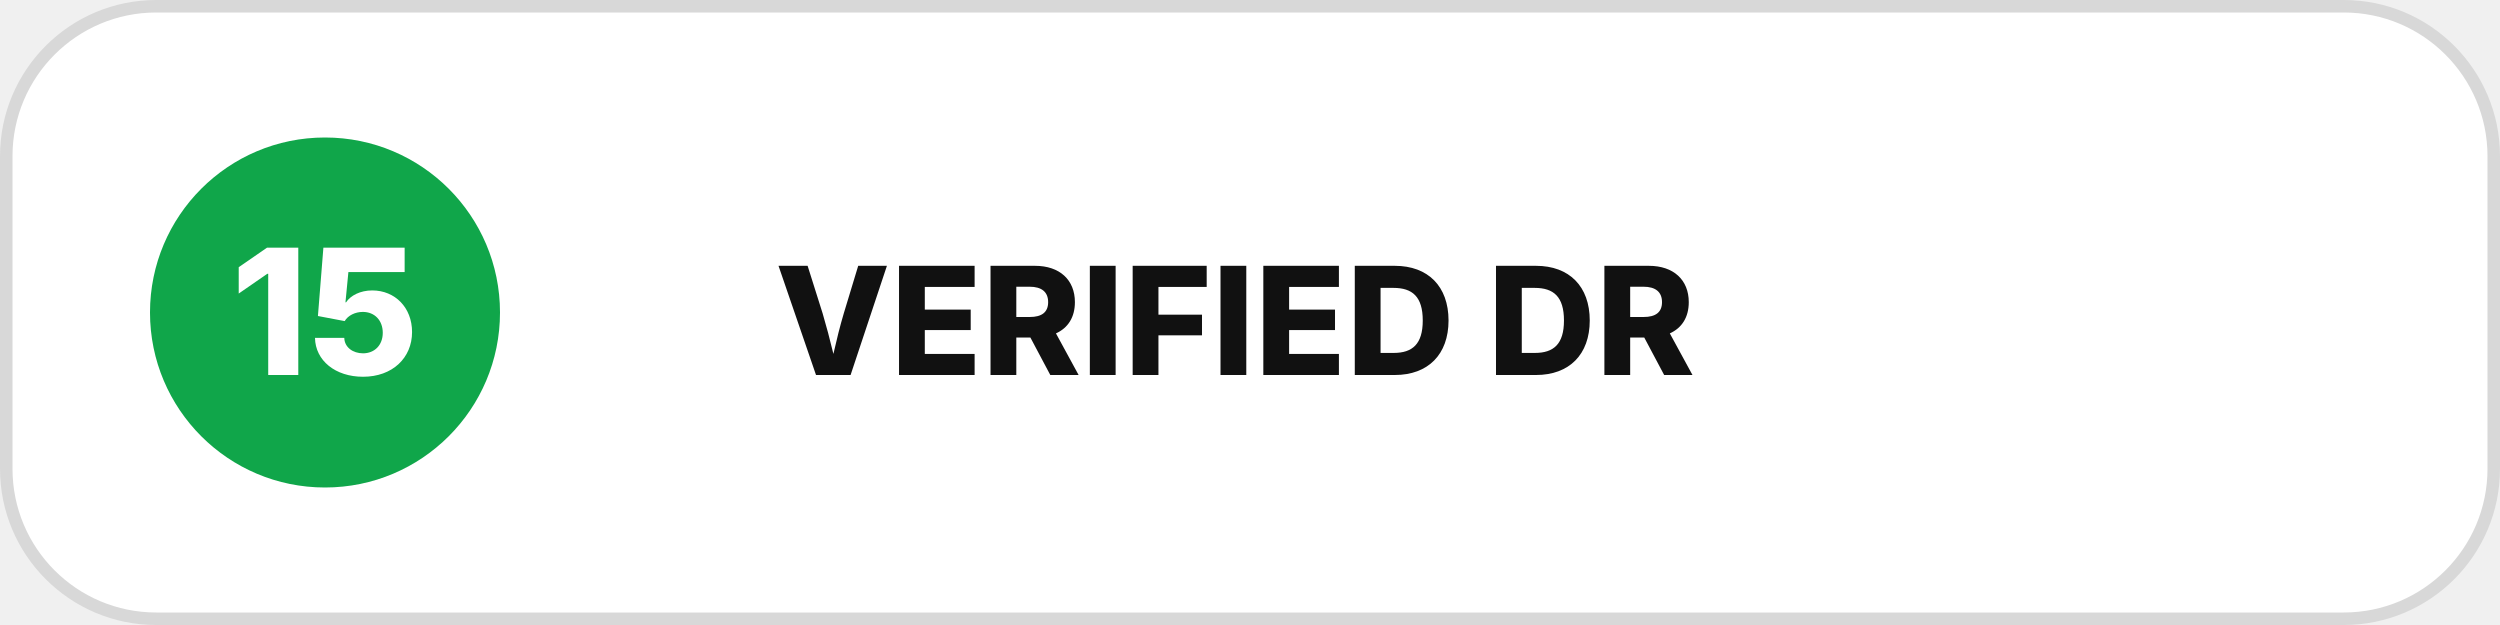
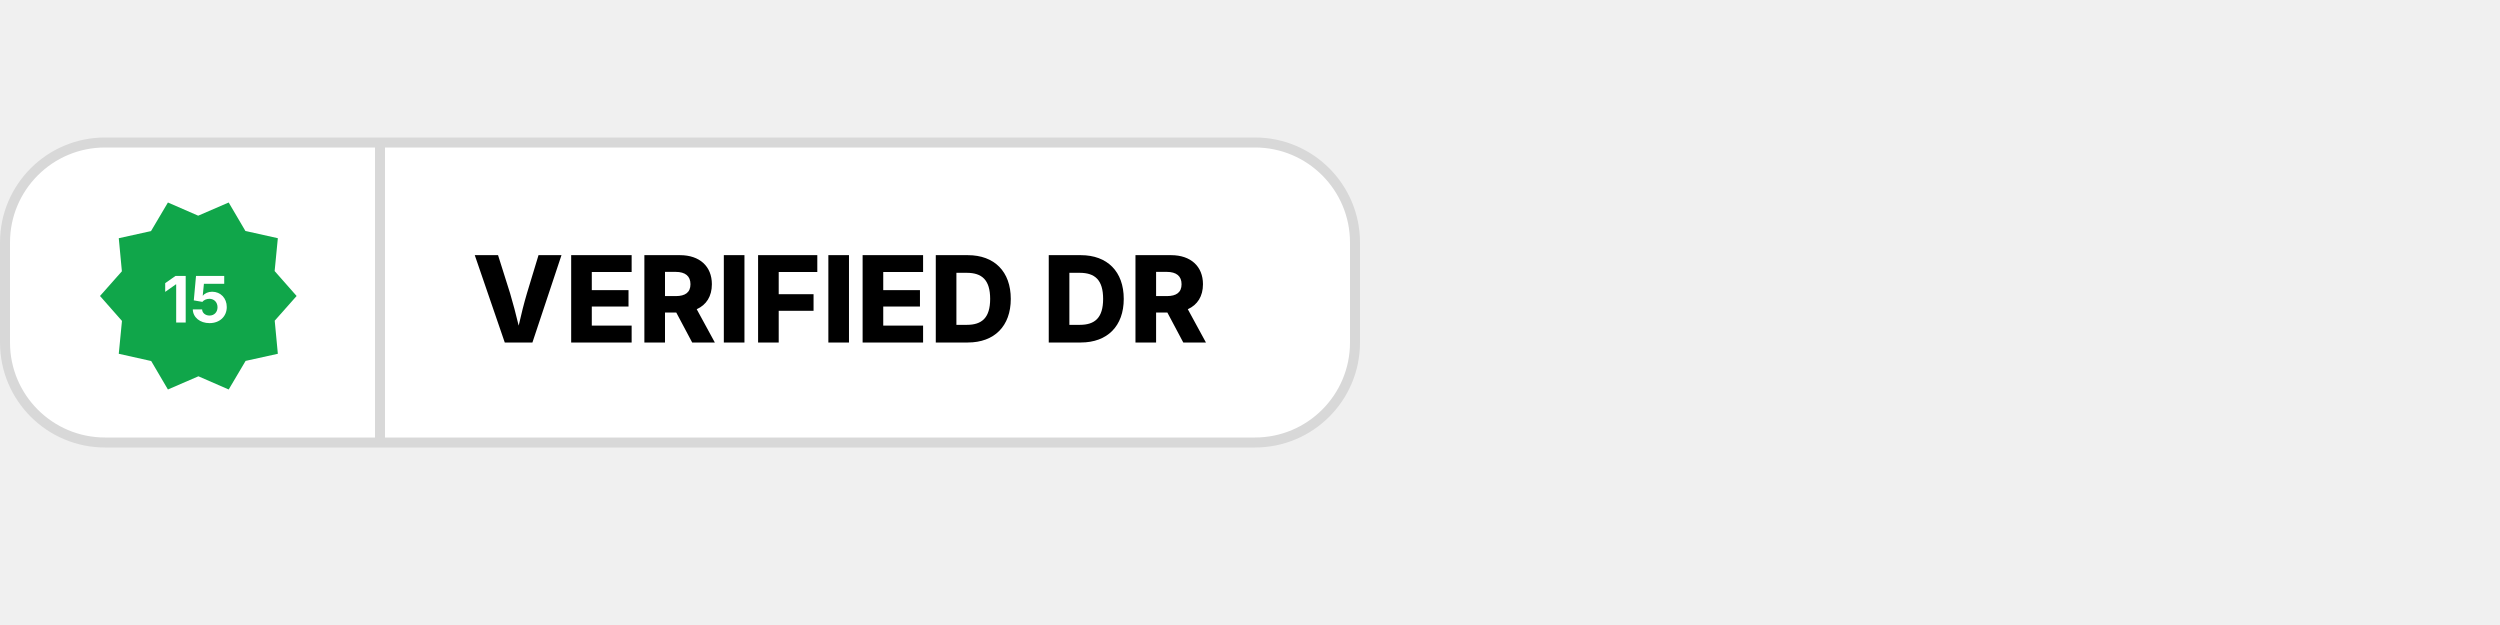
- <svg xmlns="http://www.w3.org/2000/svg" width="200" height="50" viewBox="0 0 200 50">
-   <rect x="0.5" y="0.5" width="199" height="49" rx="12" fill="#ffffff" stroke="#d8d8d8" />
-   <circle cx="26" cy="25" r="14" fill="#10a64a" />
-   <text x="26" y="30" font-family="Inter, ui-sans-serif, system-ui, -apple-system, Segoe UI, Roboto, Helvetica, Arial" font-size="14" font-weight="800" fill="#ffffff" text-anchor="middle">
-     <tspan>15</tspan>
-   </text>
-   <text x="62" y="30" font-family="Inter, ui-sans-serif, system-ui, -apple-system, Segoe UI, Roboto, Helvetica, Arial" font-size="12" font-weight="800" fill="#111111">
-     <tspan>VERIFIED DR</tspan>
-   </text>
+ <svg xmlns="http://www.w3.org/2000/svg" width="200" height="50" viewBox="0 0 250 54">
+   <g stroke="none" stroke-width="1" fill="none" fill-rule="evenodd">
+     <g transform="translate(-130, -73)">
+       <g transform="translate(130, 73)">
+         <rect x="0.5" y="10" width="135" height="30" rx="10" fill="#fff" stroke="#d8d8d8" stroke-width="1" />
+         <a href="https://serp.co/verified">
+           <g id="verified" transform="translate(10, 16           ) scale(0.16)" fill="#10a64a" stroke="none" fill-rule="nonzero">
+             <polygon points="             61.37 8.24   80.43 0   90.88 17.79             111.15 22.32 109.15 42.85 122.88 58.43             109.2 73.87 111.15 94.55 91 99             80.43 116.87 61.51 108.62 42.45 116.87             32 99.08 11.73 94.55 13.73 74.01             0 58.43 13.68 42.99 11.73 22.32             31.88 17.87 42.45 0 61.37 8.24             61.37 8.24" />
+             <text font-family="Inter" font-size="40" font-weight="700" fill="#fff" text-anchor="middle" x="60" y="75">
+               <tspan>15</tspan>
+             </text>
+           </g>
+         </a>
+         <g transform="translate(-12,0)">
+           <line x1="50" y1="10" x2="50" y2="40" stroke="#d8d8d8" stroke-width="1" />
+         </g>
+         <a href="https://serp.co" target="_blank">
+           <g>
+             <text font-family="Inter" font-size="12" font-weight="800" fill="#000000" text-anchor="middle" x="84" y="30">
+               <tspan>VERIFIED DR</tspan>
+             </text>
+           </g>
+         </a>
+       </g>
+     </g>
+   </g>
</svg>
